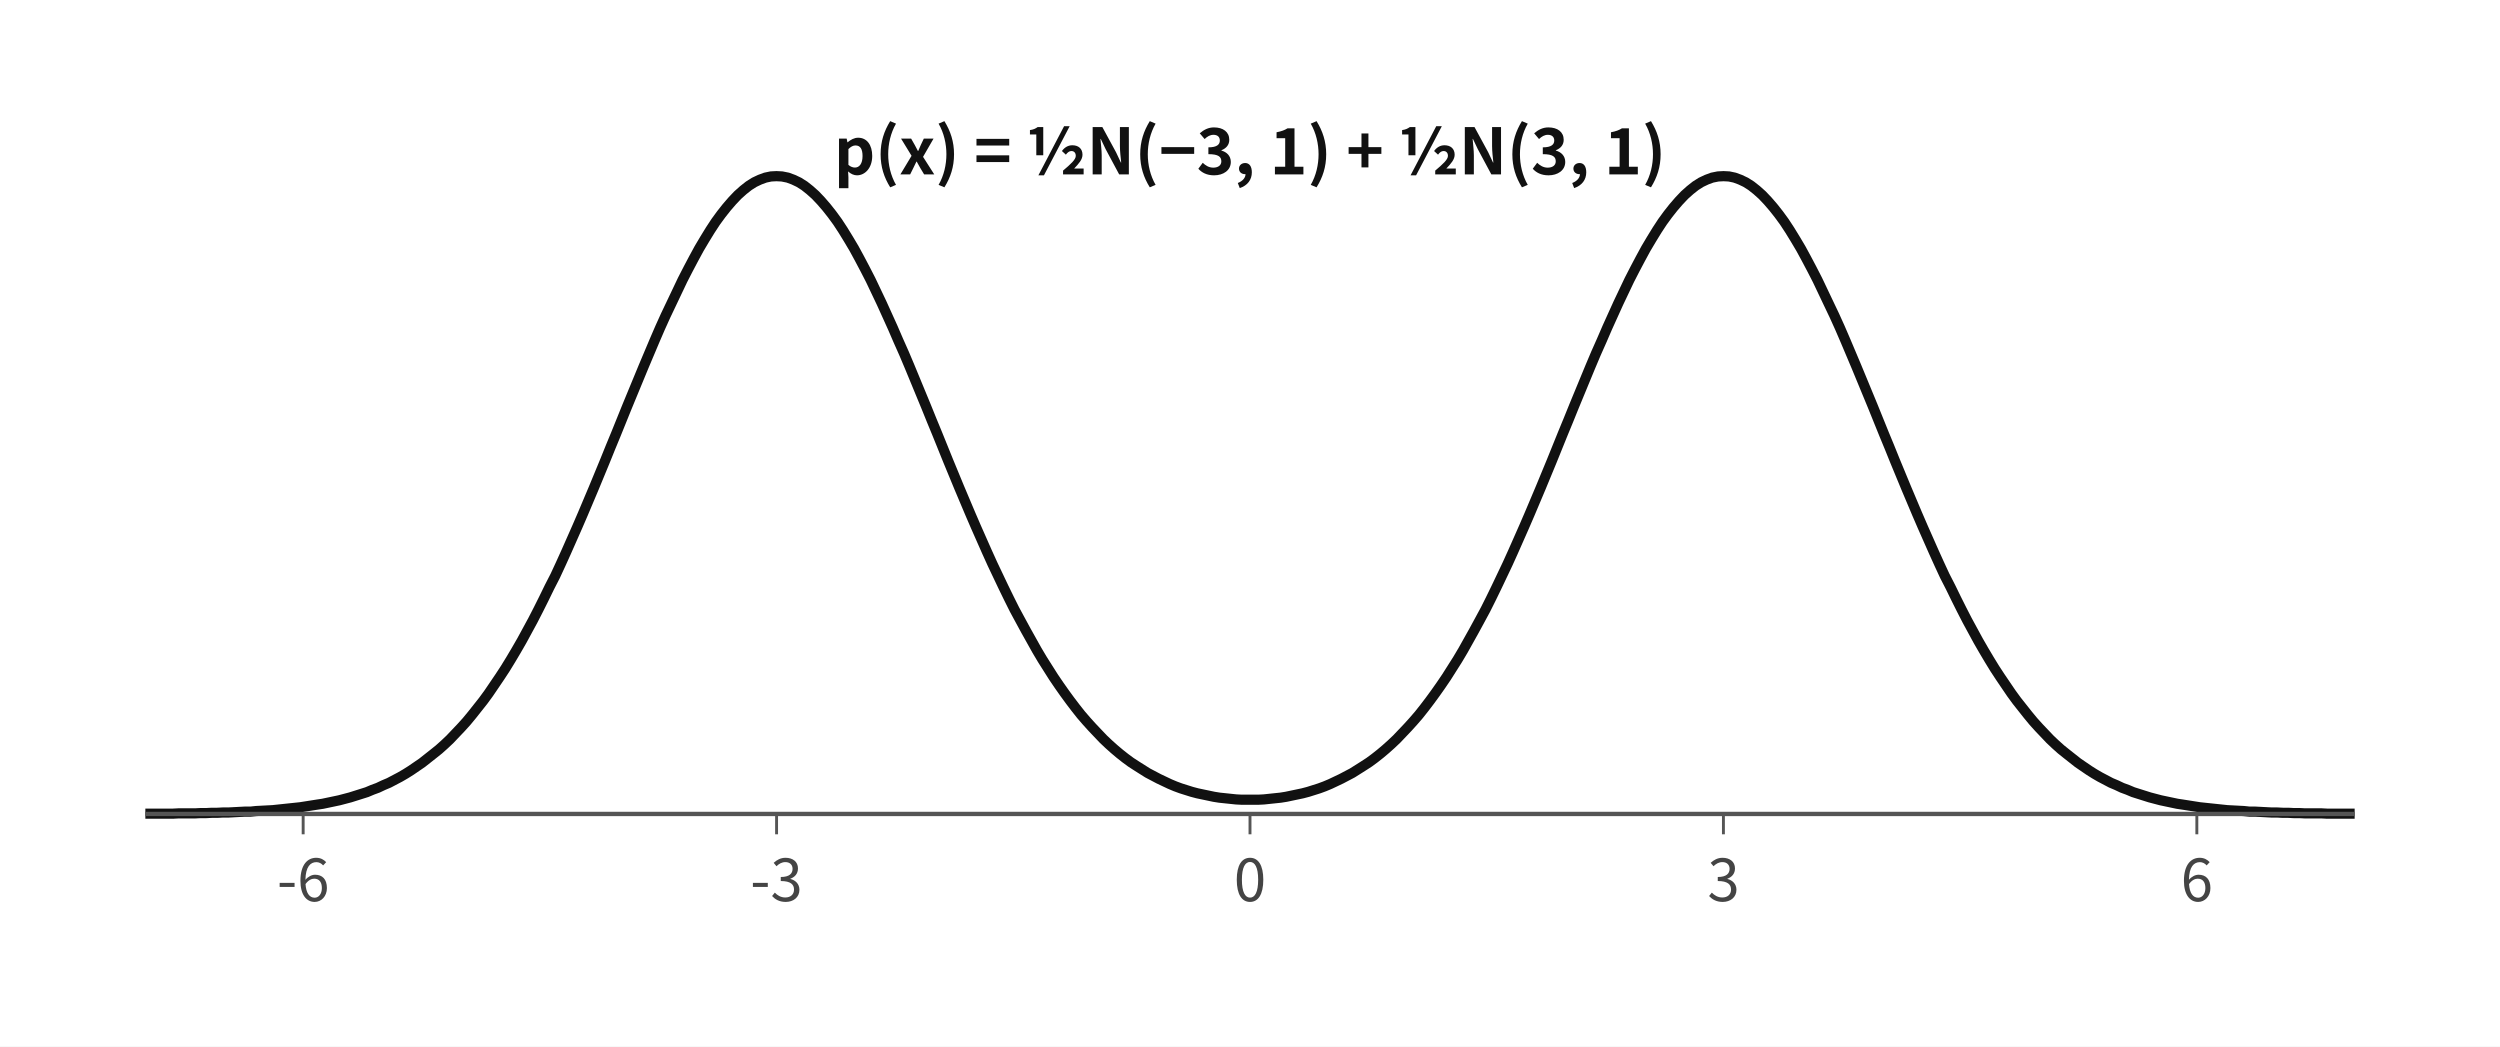
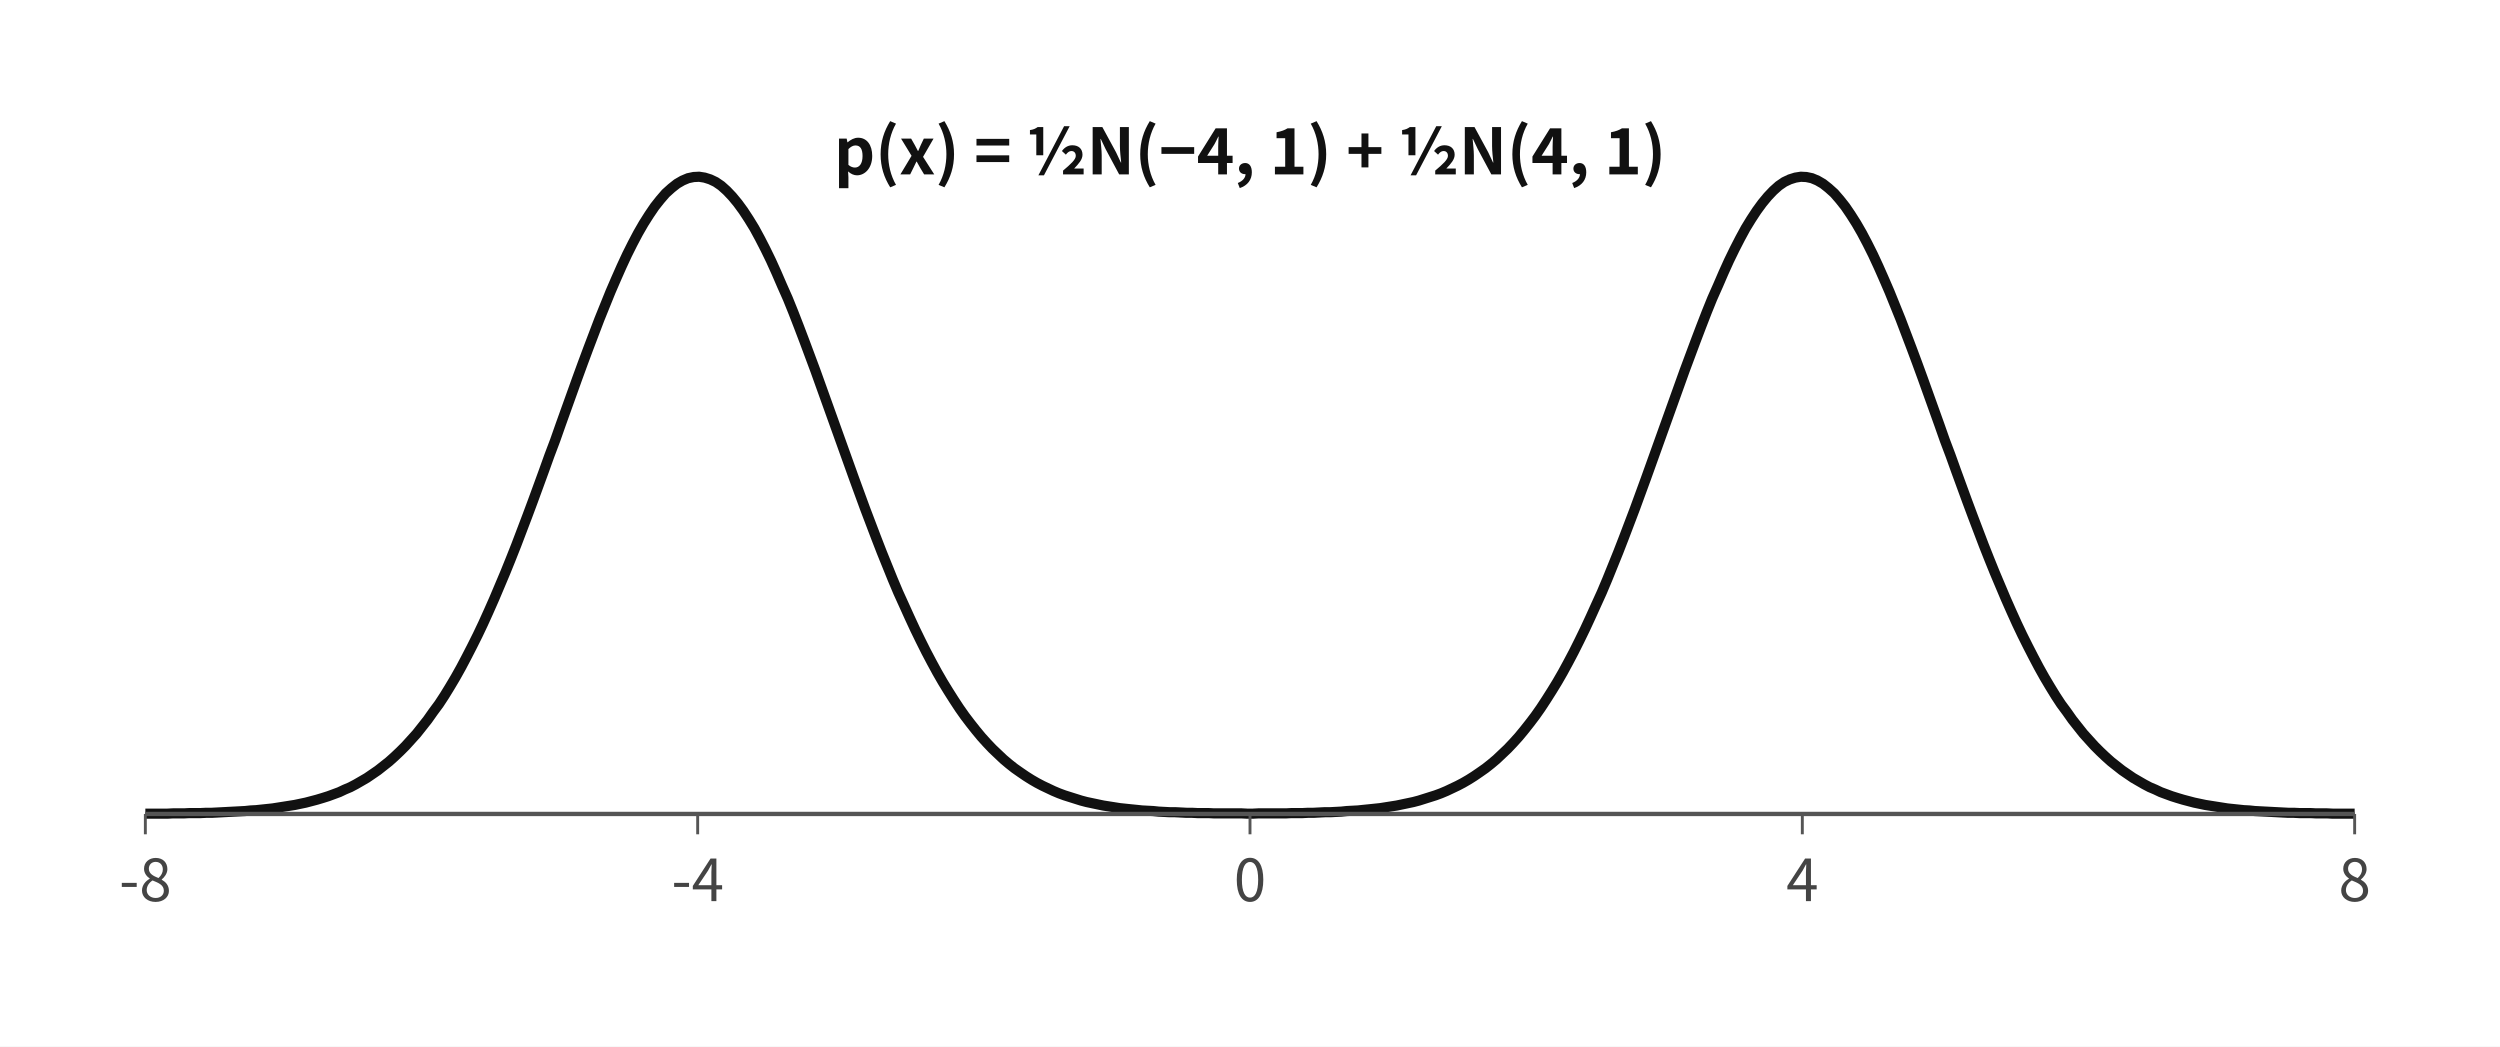
<svg xmlns="http://www.w3.org/2000/svg" viewBox="0 0 860 360" width="860" height="360">
  <rect width="860" height="360" fill="#fff" />
  <g font-family="'Noto Sans KR','Noto Sans CJK KR',sans-serif" fill="#111">
-     <path d="M50.0,279.9 L51.9,279.9 L53.8,279.9 L55.7,279.9 L57.6,279.9 L59.5,279.9 L61.4,279.8 L63.3,279.8 L65.2,279.8 L67.1,279.8 L69.0,279.7 L71.0,279.7 L72.9,279.6 L74.8,279.6 L76.7,279.5 L78.6,279.5 L80.5,279.4 L82.4,279.3 L84.3,279.2 L86.2,279.2 L88.1,279.0 L90.0,278.9 L91.9,278.8 L93.8,278.7 L95.7,278.5 L97.6,278.3 L99.5,278.1 L101.4,277.9 L103.3,277.7 L105.2,277.4 L107.1,277.1 L109.0,276.8 L111.0,276.5 L112.9,276.1 L114.8,275.7 L116.7,275.3 L118.6,274.8 L120.5,274.3 L122.4,273.7 L124.3,273.1 L126.2,272.5 L128.1,271.7 L130.0,271.0 L131.9,270.1 L133.8,269.3 L135.7,268.3 L137.6,267.3 L139.5,266.2 L141.4,265.0 L143.3,263.7 L145.2,262.4 L147.1,260.9 L149.0,259.4 L151.0,257.8 L152.9,256.1 L154.8,254.3 L156.7,252.3 L158.6,250.3 L160.5,248.2 L162.4,245.9 L164.3,243.5 L166.2,241.1 L168.1,238.5 L170.0,235.7 L171.9,232.9 L173.8,230.0 L175.7,226.9 L177.6,223.7 L179.5,220.4 L181.4,216.9 L183.3,213.4 L185.2,209.7 L187.1,205.9 L189.0,202.0 L191.0,198.1 L192.9,194.0 L194.8,189.8 L196.7,185.5 L198.6,181.2 L200.5,176.8 L202.4,172.3 L204.3,167.8 L206.2,163.2 L208.1,158.6 L210.0,153.9 L211.9,149.3 L213.8,144.6 L215.7,139.9 L217.6,135.3 L219.5,130.7 L221.4,126.1 L223.3,121.6 L225.2,117.1 L227.1,112.7 L229.0,108.5 L231.0,104.3 L232.9,100.3 L234.8,96.3 L236.7,92.6 L238.6,89.0 L240.5,85.5 L242.4,82.3 L244.3,79.2 L246.2,76.3 L248.1,73.7 L250.0,71.3 L251.9,69.1 L253.8,67.1 L255.7,65.4 L257.6,63.9 L259.5,62.7 L261.4,61.8 L263.3,61.1 L265.2,60.7 L267.1,60.6 L269.0,60.7 L271.0,61.1 L272.9,61.8 L274.8,62.7 L276.7,63.9 L278.6,65.4 L280.5,67.1 L282.4,69.1 L284.3,71.3 L286.2,73.7 L288.1,76.3 L290.0,79.2 L291.9,82.3 L293.8,85.5 L295.7,89.0 L297.6,92.6 L299.5,96.3 L301.4,100.3 L303.3,104.3 L305.2,108.5 L307.1,112.7 L309.0,117.1 L311.0,121.6 L312.9,126.1 L314.8,130.7 L316.7,135.3 L318.6,139.9 L320.5,144.6 L322.4,149.2 L324.3,153.9 L326.2,158.6 L328.1,163.2 L330.0,167.8 L331.9,172.3 L333.8,176.8 L335.7,181.2 L337.6,185.5 L339.5,189.8 L341.4,194.0 L343.3,198.0 L345.2,202.0 L347.1,205.9 L349.0,209.7 L351.0,213.4 L352.9,216.9 L354.8,220.3 L356.7,223.7 L358.6,226.9 L360.5,229.9 L362.4,232.9 L364.3,235.7 L366.2,238.4 L368.1,241.0 L370.0,243.5 L371.9,245.9 L373.8,248.1 L375.7,250.2 L377.6,252.2 L379.5,254.2 L381.4,256.0 L383.3,257.7 L385.2,259.3 L387.1,260.8 L389.0,262.2 L391.0,263.5 L392.9,264.7 L394.8,265.9 L396.7,266.9 L398.6,267.9 L400.5,268.8 L402.4,269.7 L404.3,270.5 L406.2,271.2 L408.1,271.8 L410.0,272.4 L411.9,272.9 L413.8,273.3 L415.7,273.7 L417.6,274.1 L419.5,274.4 L421.4,274.6 L423.3,274.8 L425.2,275.0 L427.1,275.1 L429.0,275.1 L431.0,275.1 L432.9,275.1 L434.8,275.0 L436.7,274.8 L438.6,274.6 L440.5,274.4 L442.4,274.1 L444.3,273.7 L446.2,273.3 L448.1,272.9 L450.0,272.4 L451.9,271.8 L453.8,271.2 L455.7,270.5 L457.6,269.7 L459.5,268.8 L461.4,267.9 L463.3,266.9 L465.2,265.9 L467.1,264.7 L469.0,263.5 L471.0,262.2 L472.9,260.8 L474.8,259.3 L476.7,257.7 L478.6,256.0 L480.5,254.2 L482.4,252.2 L484.3,250.2 L486.2,248.1 L488.1,245.9 L490.0,243.5 L491.9,241.0 L493.8,238.4 L495.7,235.7 L497.6,232.9 L499.5,229.9 L501.4,226.9 L503.3,223.7 L505.2,220.3 L507.1,216.9 L509.0,213.4 L511.0,209.7 L512.9,205.9 L514.8,202.0 L516.7,198.0 L518.6,194.0 L520.5,189.8 L522.4,185.5 L524.3,181.2 L526.2,176.8 L528.1,172.3 L530.0,167.8 L531.9,163.2 L533.8,158.6 L535.7,153.9 L537.6,149.2 L539.5,144.6 L541.4,139.9 L543.3,135.3 L545.2,130.7 L547.1,126.1 L549.0,121.6 L551.0,117.1 L552.9,112.7 L554.8,108.5 L556.7,104.3 L558.6,100.3 L560.5,96.3 L562.4,92.6 L564.3,89.0 L566.2,85.5 L568.1,82.3 L570.0,79.2 L571.9,76.3 L573.8,73.7 L575.7,71.3 L577.6,69.1 L579.5,67.1 L581.4,65.4 L583.3,63.9 L585.2,62.7 L587.1,61.8 L589.0,61.1 L591.0,60.7 L592.9,60.6 L594.8,60.7 L596.7,61.1 L598.6,61.8 L600.5,62.7 L602.4,63.9 L604.3,65.4 L606.2,67.1 L608.1,69.1 L610.0,71.3 L611.9,73.7 L613.8,76.3 L615.7,79.2 L617.6,82.3 L619.5,85.5 L621.4,89.0 L623.3,92.6 L625.2,96.3 L627.1,100.3 L629.0,104.3 L631.0,108.5 L632.9,112.7 L634.8,117.1 L636.7,121.6 L638.6,126.1 L640.5,130.7 L642.4,135.3 L644.3,139.9 L646.2,144.6 L648.1,149.3 L650.0,153.9 L651.9,158.6 L653.8,163.2 L655.7,167.8 L657.6,172.3 L659.5,176.8 L661.4,181.2 L663.3,185.5 L665.2,189.8 L667.1,194.0 L669.0,198.1 L671.0,202.0 L672.9,205.9 L674.8,209.7 L676.7,213.4 L678.6,216.9 L680.5,220.4 L682.4,223.7 L684.3,226.9 L686.2,230.0 L688.1,232.9 L690.0,235.7 L691.9,238.5 L693.8,241.1 L695.7,243.5 L697.6,245.9 L699.5,248.2 L701.4,250.3 L703.3,252.3 L705.2,254.3 L707.1,256.1 L709.0,257.8 L711.0,259.4 L712.9,260.9 L714.8,262.4 L716.7,263.7 L718.6,265.0 L720.5,266.2 L722.4,267.3 L724.3,268.3 L726.2,269.3 L728.1,270.1 L730.0,271.0 L731.9,271.7 L733.8,272.5 L735.7,273.1 L737.6,273.7 L739.5,274.3 L741.4,274.8 L743.3,275.3 L745.2,275.7 L747.1,276.1 L749.0,276.5 L751.0,276.8 L752.9,277.1 L754.8,277.4 L756.7,277.7 L758.6,277.9 L760.5,278.1 L762.4,278.3 L764.3,278.5 L766.2,278.7 L768.1,278.8 L770.0,278.9 L771.9,279.0 L773.8,279.2 L775.7,279.2 L777.6,279.3 L779.5,279.4 L781.4,279.5 L783.3,279.5 L785.2,279.6 L787.1,279.6 L789.0,279.7 L791.0,279.7 L792.9,279.8 L794.8,279.8 L796.7,279.8 L798.6,279.8 L800.5,279.9 L802.4,279.9 L804.3,279.9 L806.2,279.9 L808.1,279.9 L810.0,279.9" fill="none" stroke="#111" stroke-width="3.5" />
+     <path d="M50.0,279.9 L51.9,279.9 L53.8,279.9 L55.7,279.9 L57.6,279.9 L59.5,279.8 L61.4,279.8 L63.3,279.8 L65.2,279.7 L67.1,279.7 L69.0,279.7 L71.0,279.6 L72.9,279.6 L74.8,279.5 L76.7,279.4 L78.6,279.3 L80.5,279.2 L82.4,279.1 L84.3,279.0 L86.2,278.8 L88.1,278.7 L90.0,278.5 L91.9,278.3 L93.8,278.1 L95.7,277.8 L97.6,277.5 L99.5,277.2 L101.4,276.9 L103.3,276.5 L105.2,276.1 L107.1,275.6 L109.0,275.1 L111.0,274.5 L112.9,273.9 L114.8,273.2 L116.7,272.5 L118.6,271.6 L120.5,270.8 L122.4,269.8 L124.3,268.7 L126.2,267.6 L128.1,266.3 L130.0,265.0 L131.9,263.5 L133.8,262.0 L135.7,260.3 L137.6,258.5 L139.5,256.6 L141.4,254.5 L143.3,252.4 L145.2,250.0 L147.1,247.6 L149.0,244.9 L151.0,242.2 L152.9,239.3 L154.8,236.2 L156.7,233.0 L158.6,229.6 L160.5,226.0 L162.4,222.3 L164.3,218.5 L166.2,214.5 L168.1,210.3 L170.0,206.0 L171.9,201.5 L173.8,197.0 L175.7,192.3 L177.6,187.5 L179.5,182.5 L181.4,177.5 L183.3,172.4 L185.2,167.2 L187.1,162.0 L189.0,156.7 L191.0,151.4 L192.9,146.0 L194.8,140.7 L196.7,135.4 L198.6,130.1 L200.5,124.9 L202.4,119.8 L204.3,114.8 L206.2,109.8 L208.1,105.1 L210.0,100.4 L211.9,96.0 L213.8,91.7 L215.7,87.6 L217.6,83.8 L219.5,80.2 L221.4,76.9 L223.3,73.9 L225.2,71.1 L227.1,68.7 L229.0,66.5 L231.0,64.7 L232.9,63.2 L234.8,62.1 L236.7,61.3 L238.6,60.9 L240.5,60.8 L242.4,61.1 L244.3,61.7 L246.2,62.6 L248.1,63.9 L250.0,65.6 L251.9,67.6 L253.8,69.9 L255.7,72.5 L257.6,75.4 L259.5,78.5 L261.4,82.0 L263.3,85.7 L265.2,89.6 L267.1,93.8 L269.0,98.2 L271.0,102.7 L272.9,107.4 L274.8,112.3 L276.7,117.3 L278.6,122.4 L280.5,127.5 L282.4,132.8 L284.3,138.1 L286.2,143.4 L288.1,148.7 L290.0,154.0 L291.9,159.3 L293.8,164.6 L295.7,169.8 L297.6,175.0 L299.5,180.0 L301.4,185.0 L303.3,189.9 L305.2,194.6 L307.1,199.3 L309.0,203.8 L311.0,208.2 L312.9,212.4 L314.8,216.5 L316.7,220.4 L318.6,224.2 L320.5,227.8 L322.4,231.3 L324.3,234.6 L326.2,237.7 L328.1,240.7 L330.0,243.6 L331.9,246.3 L333.8,248.8 L335.7,251.2 L337.6,253.5 L339.5,255.6 L341.4,257.6 L343.3,259.4 L345.2,261.2 L347.1,262.8 L349.0,264.3 L351.0,265.7 L352.9,267.0 L354.8,268.2 L356.7,269.3 L358.6,270.3 L360.5,271.2 L362.4,272.1 L364.3,272.9 L366.2,273.6 L368.1,274.2 L370.0,274.8 L371.9,275.4 L373.8,275.9 L375.7,276.3 L377.6,276.7 L379.5,277.1 L381.4,277.4 L383.3,277.7 L385.2,278.0 L387.1,278.2 L389.0,278.4 L391.0,278.6 L392.9,278.8 L394.8,278.9 L396.7,279.0 L398.6,279.2 L400.5,279.3 L402.4,279.4 L404.3,279.4 L406.2,279.5 L408.1,279.6 L410.0,279.6 L411.9,279.7 L413.8,279.7 L415.7,279.7 L417.6,279.8 L419.5,279.8 L421.4,279.8 L423.3,279.8 L425.2,279.8 L427.1,279.8 L429.0,279.9 L431.0,279.9 L432.9,279.8 L434.8,279.8 L436.7,279.8 L438.6,279.8 L440.5,279.8 L442.4,279.8 L444.3,279.7 L446.2,279.7 L448.1,279.7 L450.0,279.6 L451.9,279.6 L453.8,279.5 L455.7,279.4 L457.6,279.4 L459.5,279.3 L461.4,279.2 L463.3,279.0 L465.2,278.9 L467.1,278.8 L469.0,278.6 L471.0,278.4 L472.9,278.2 L474.8,278.0 L476.7,277.7 L478.6,277.4 L480.5,277.1 L482.4,276.7 L484.3,276.3 L486.2,275.9 L488.1,275.4 L490.0,274.8 L491.9,274.2 L493.8,273.6 L495.7,272.9 L497.6,272.1 L499.5,271.2 L501.4,270.3 L503.3,269.3 L505.2,268.2 L507.1,267.0 L509.0,265.7 L511.0,264.3 L512.9,262.8 L514.8,261.2 L516.7,259.4 L518.6,257.6 L520.5,255.6 L522.4,253.5 L524.3,251.2 L526.2,248.8 L528.1,246.3 L530.0,243.6 L531.9,240.7 L533.8,237.7 L535.7,234.6 L537.6,231.3 L539.5,227.8 L541.4,224.2 L543.3,220.4 L545.2,216.5 L547.1,212.4 L549.0,208.2 L551.0,203.8 L552.9,199.3 L554.8,194.6 L556.7,189.9 L558.6,185.0 L560.5,180.0 L562.4,175.0 L564.3,169.8 L566.2,164.6 L568.1,159.3 L570.0,154.0 L571.9,148.7 L573.8,143.4 L575.7,138.1 L577.6,132.8 L579.5,127.5 L581.4,122.4 L583.3,117.3 L585.2,112.3 L587.1,107.4 L589.0,102.7 L591.0,98.2 L592.9,93.8 L594.8,89.6 L596.7,85.7 L598.6,82.0 L600.5,78.5 L602.4,75.4 L604.3,72.5 L606.2,69.9 L608.1,67.6 L610.0,65.6 L611.9,63.9 L613.8,62.6 L615.7,61.7 L617.6,61.1 L619.5,60.8 L621.4,60.9 L623.3,61.3 L625.2,62.1 L627.1,63.2 L629.0,64.7 L631.0,66.5 L632.9,68.7 L634.8,71.1 L636.7,73.9 L638.6,76.9 L640.5,80.2 L642.4,83.8 L644.3,87.6 L646.2,91.7 L648.1,96.0 L650.0,100.4 L651.9,105.1 L653.8,109.8 L655.7,114.8 L657.6,119.8 L659.5,124.9 L661.4,130.1 L663.3,135.4 L665.2,140.7 L667.1,146.0 L669.0,151.4 L671.0,156.7 L672.9,162.0 L674.8,167.2 L676.7,172.4 L678.6,177.5 L680.5,182.5 L682.4,187.5 L684.3,192.3 L686.2,197.0 L688.1,201.5 L690.0,206.0 L691.9,210.3 L693.8,214.5 L695.7,218.5 L697.6,222.3 L699.5,226.0 L701.4,229.6 L703.3,233.0 L705.2,236.2 L707.1,239.3 L709.0,242.2 L711.0,244.9 L712.9,247.6 L714.8,250.0 L716.7,252.4 L718.6,254.5 L720.5,256.6 L722.4,258.5 L724.3,260.3 L726.2,262.0 L728.1,263.5 L730.0,265.0 L731.9,266.3 L733.8,267.6 L735.7,268.7 L737.6,269.8 L739.5,270.8 L741.4,271.6 L743.3,272.5 L745.2,273.2 L747.1,273.9 L749.0,274.5 L751.0,275.1 L752.9,275.6 L754.8,276.1 L756.7,276.5 L758.6,276.9 L760.5,277.2 L762.4,277.5 L764.3,277.8 L766.2,278.1 L768.1,278.3 L770.0,278.5 L771.9,278.7 L773.8,278.8 L775.7,279.0 L777.6,279.1 L779.5,279.2 L781.4,279.3 L783.3,279.4 L785.2,279.5 L787.1,279.6 L789.0,279.6 L791.0,279.7 L792.9,279.7 L794.8,279.7 L796.7,279.8 L798.6,279.8 L800.5,279.8 L802.4,279.9 L804.3,279.9 L806.2,279.9 L808.1,279.9 L810.0,279.9" fill="none" stroke="#111" stroke-width="3.5" />
    <line x1="50.0" y1="280" x2="810.0" y2="280" stroke="#555" stroke-width="1.5" />
-     <line x1="104.286" y1="280" x2="104.286" y2="287" stroke="#555" />
-     <text x="104.3" y="310.0" font-size="20" text-anchor="middle" fill="#444" font-weight="400">-6</text>
-     <line x1="267.143" y1="280" x2="267.143" y2="287" stroke="#555" />
-     <text x="267.1" y="310.0" font-size="20" text-anchor="middle" fill="#444" font-weight="400">-3</text>
+     <line x1="50.0" y1="280" x2="50.0" y2="287" stroke="#555" />
+     <text x="50.0" y="310.0" font-size="20" text-anchor="middle" fill="#444" font-weight="400">-8</text>
+     <line x1="240.0" y1="280" x2="240.0" y2="287" stroke="#555" />
+     <text x="240.0" y="310.0" font-size="20" text-anchor="middle" fill="#444" font-weight="400">-4</text>
    <line x1="430.0" y1="280" x2="430.0" y2="287" stroke="#555" />
    <text x="430.0" y="310.0" font-size="20" text-anchor="middle" fill="#444" font-weight="400">0</text>
-     <line x1="592.857" y1="280" x2="592.857" y2="287" stroke="#555" />
-     <text x="592.9" y="310.0" font-size="20" text-anchor="middle" fill="#444" font-weight="400">3</text>
-     <line x1="755.714" y1="280" x2="755.714" y2="287" stroke="#555" />
-     <text x="755.7" y="310.0" font-size="20" text-anchor="middle" fill="#444" font-weight="400">6</text>
-     <text x="430.0" y="60.0" font-size="22" text-anchor="middle" fill="#111" font-weight="700">p(x) = ½N(−3, 1) + ½N(3, 1)</text>
+     <line x1="620.0" y1="280" x2="620.0" y2="287" stroke="#555" />
+     <text x="620.0" y="310.0" font-size="20" text-anchor="middle" fill="#444" font-weight="400">4</text>
+     <line x1="810.0" y1="280" x2="810.0" y2="287" stroke="#555" />
+     <text x="810.0" y="310.0" font-size="20" text-anchor="middle" fill="#444" font-weight="400">8</text>
+     <text x="430.0" y="60.0" font-size="22" text-anchor="middle" fill="#111" font-weight="700">p(x) = ½N(−4, 1) + ½N(4, 1)</text>
  </g>
</svg>
